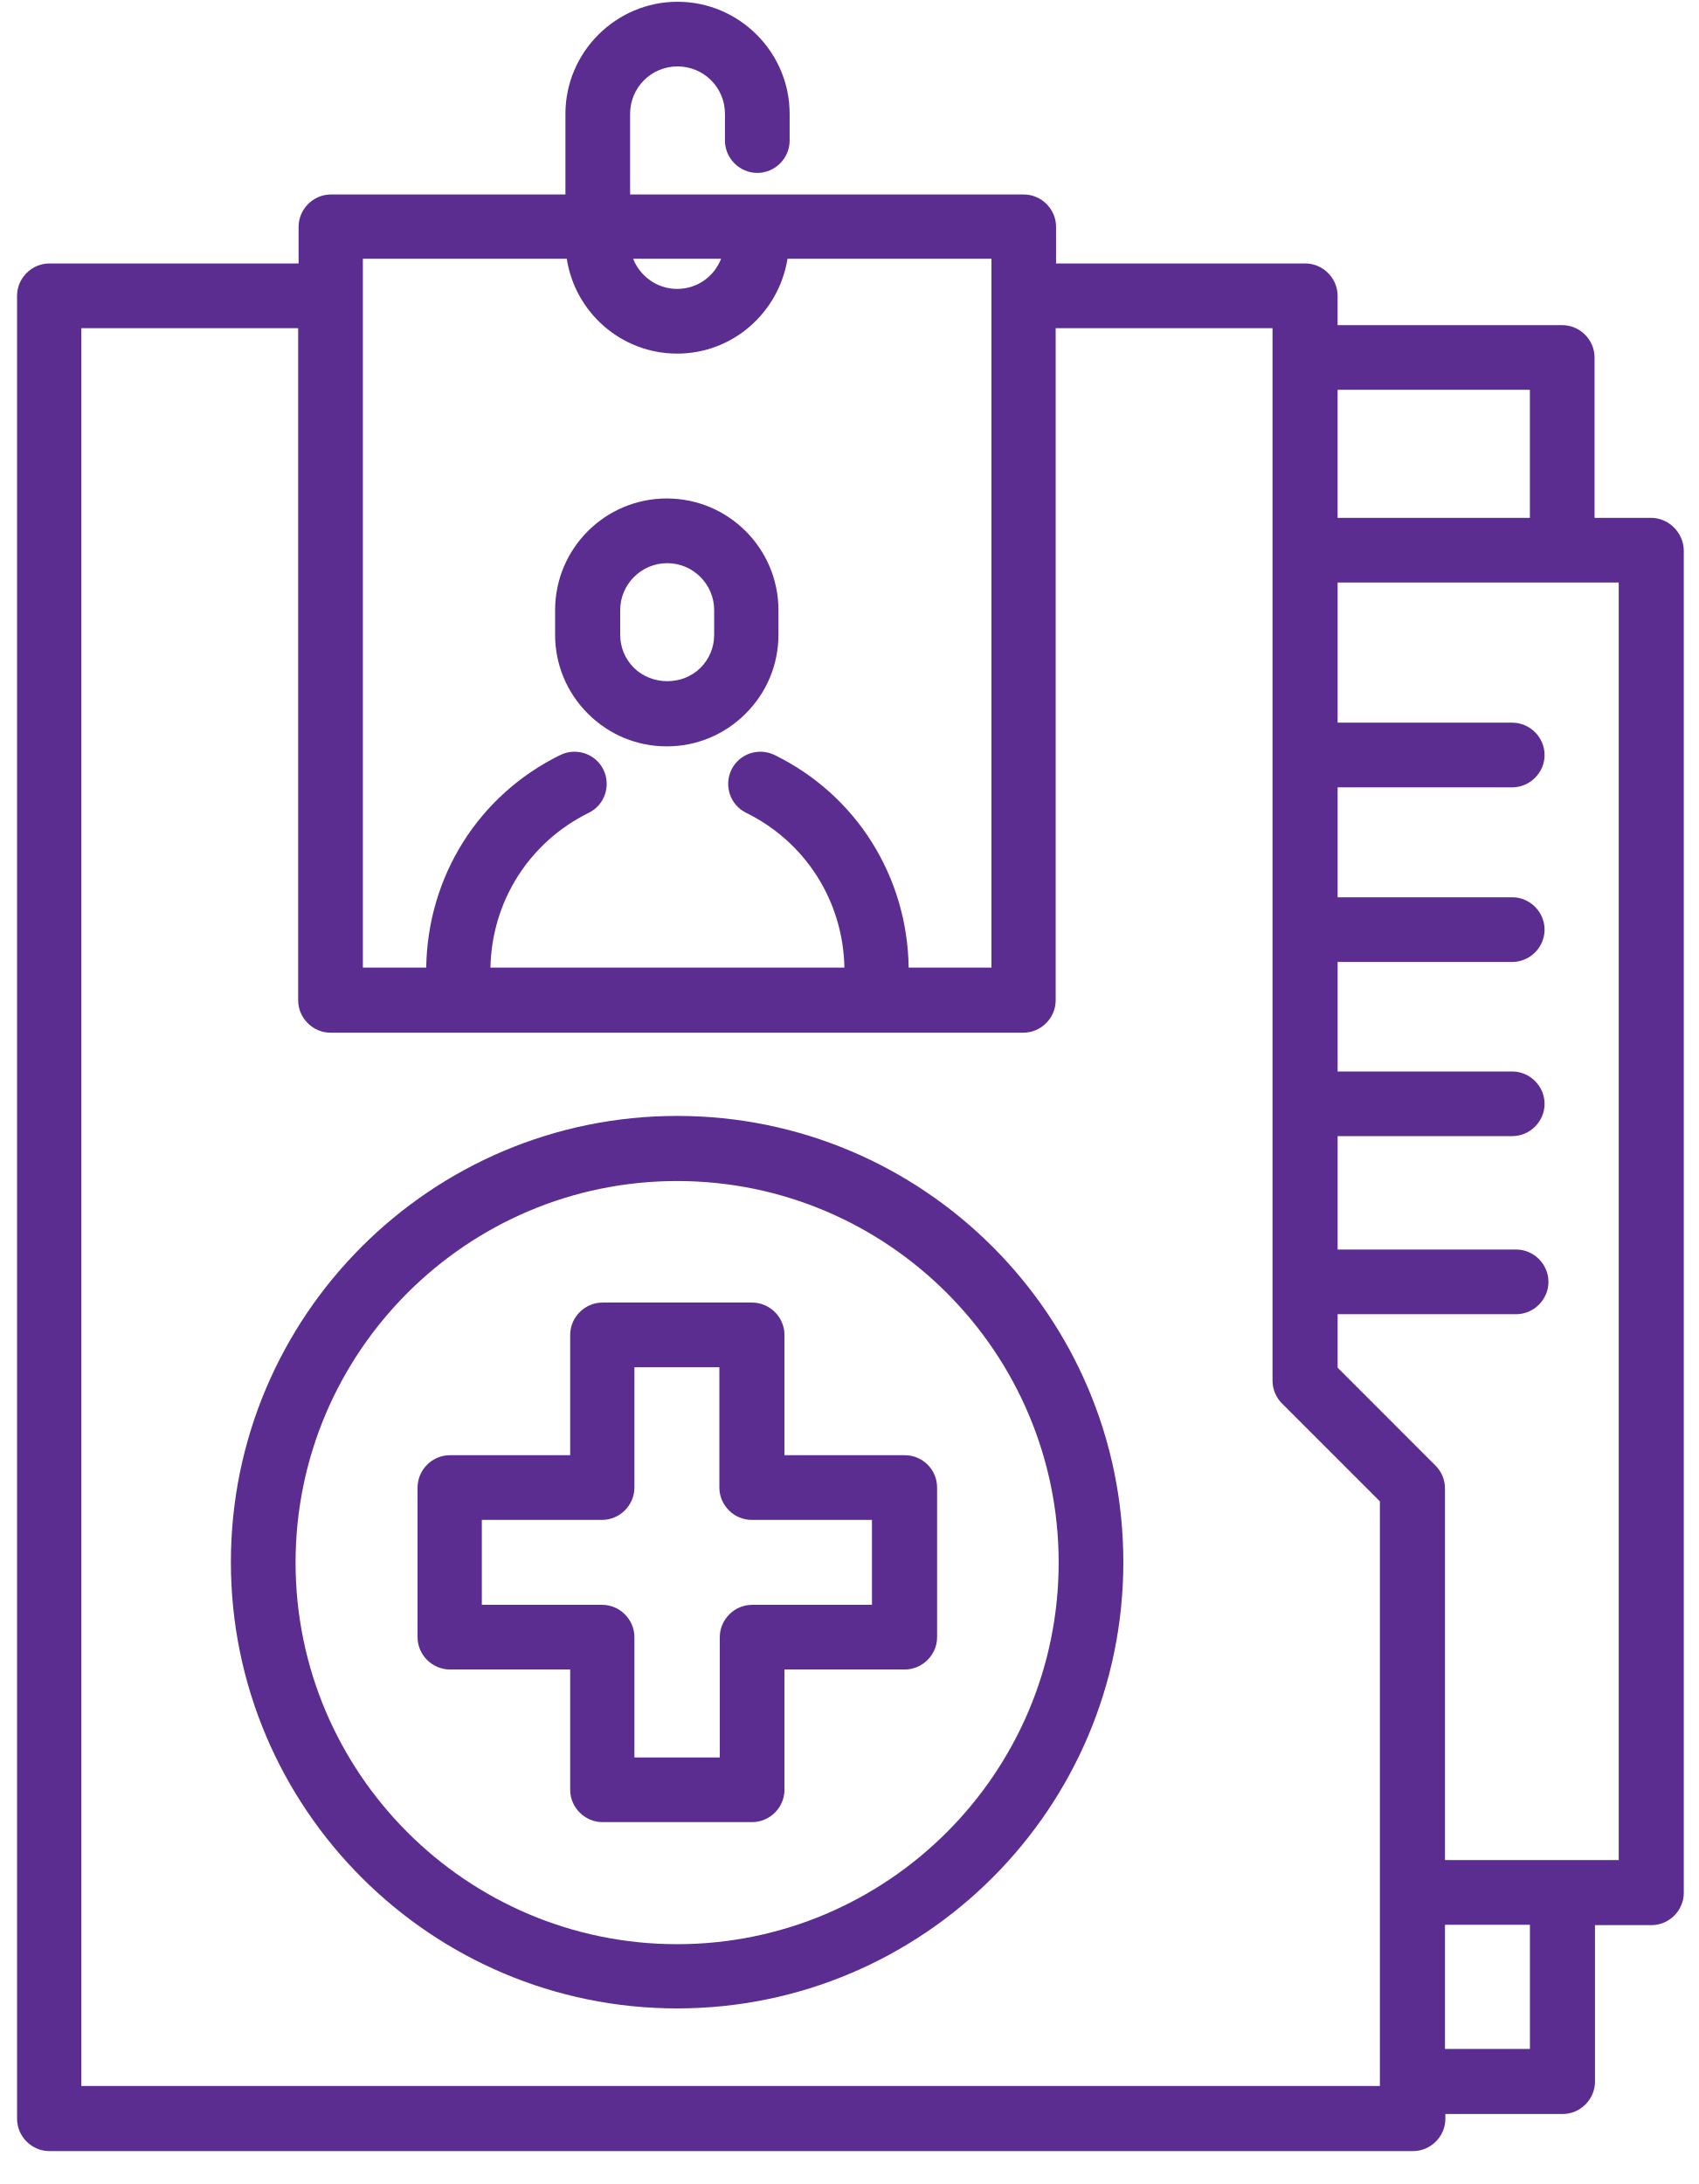
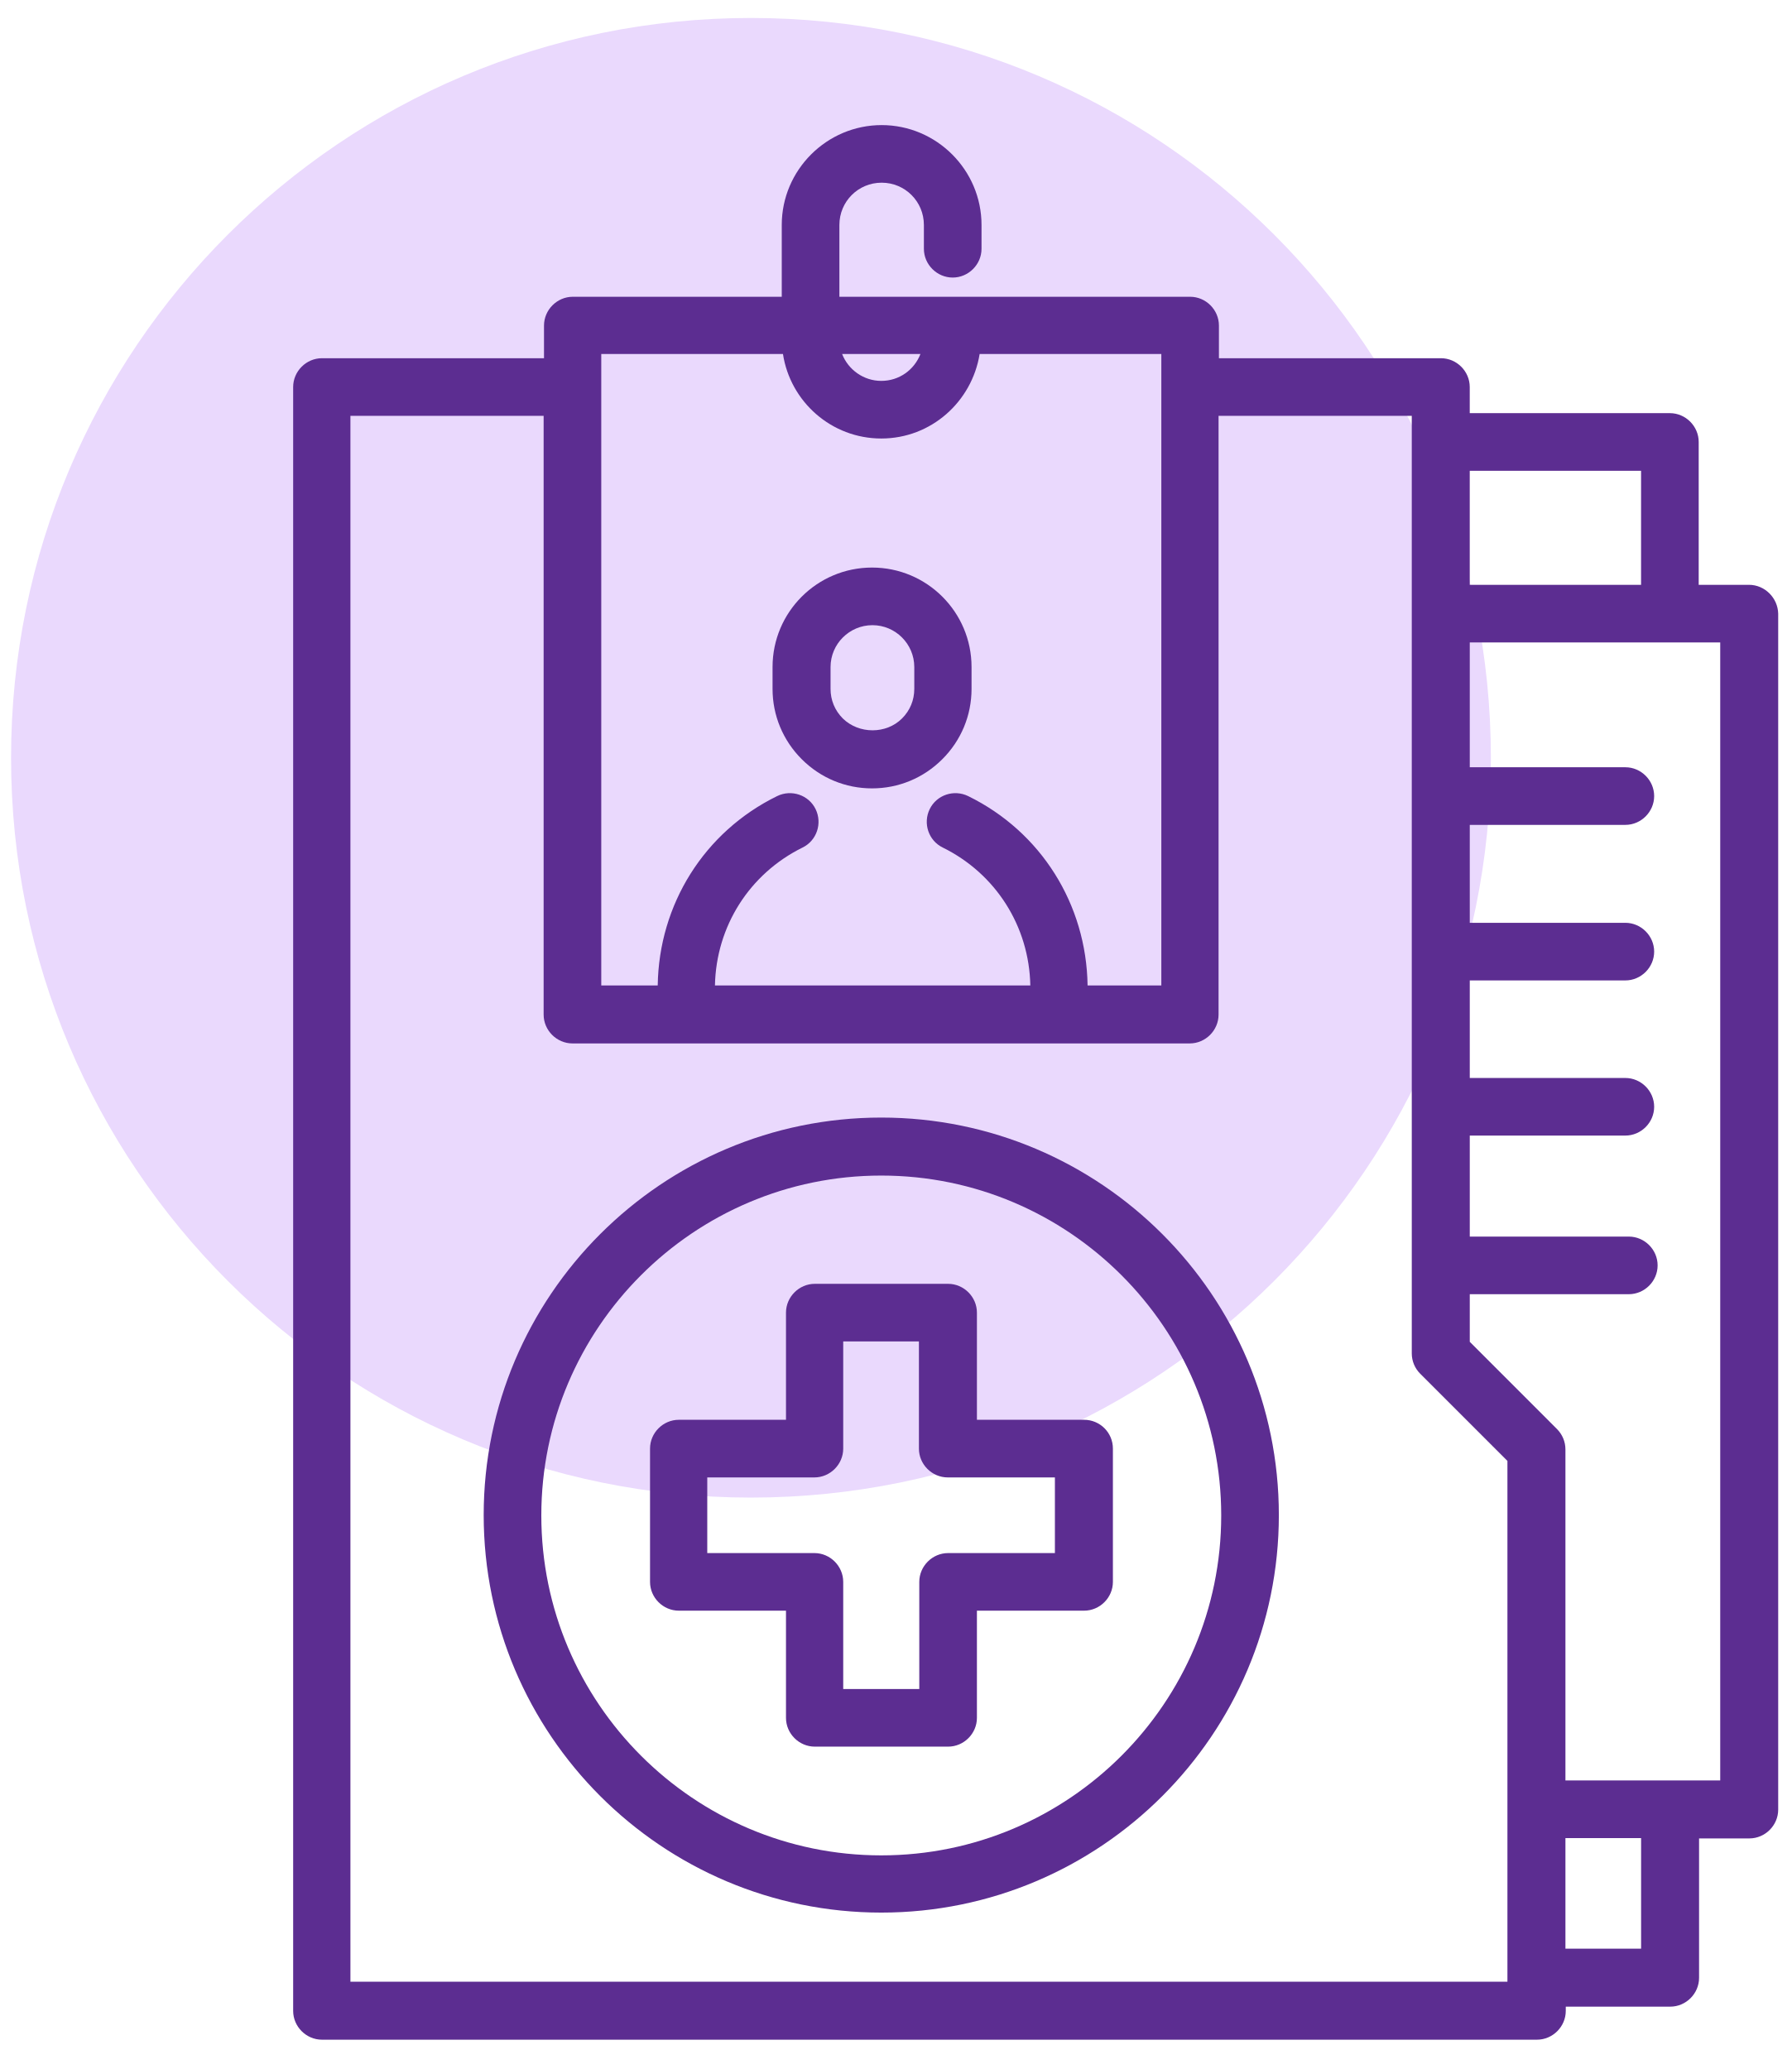
- <svg xmlns="http://www.w3.org/2000/svg" width="49" height="63" viewBox="0 0 49 63" fill="none">
-   <path d="M19.534 32.19C12.432 32.19 6.661 37.96 6.661 45.062C6.661 52.164 12.432 57.935 19.534 57.935C26.636 57.935 32.407 52.164 32.407 45.062C32.407 37.96 26.636 32.19 19.534 32.19ZM19.534 56.082C13.464 56.082 8.527 51.144 8.527 45.075C8.527 39.006 13.465 34.068 19.534 34.068C25.603 34.068 30.541 39.006 30.541 45.075C30.541 51.144 25.603 56.082 19.534 56.082Z" fill="#5C2D91" />
-   <path d="M26.101 41.977H22.631V38.507C22.631 37.997 22.208 37.574 21.698 37.574H17.382C16.872 37.574 16.449 37.997 16.449 38.507V41.977H12.979C12.469 41.977 12.046 42.4 12.046 42.91V47.226C12.046 47.736 12.469 48.158 12.979 48.158H16.449V51.629C16.449 52.139 16.872 52.561 17.382 52.561H21.698C22.208 52.561 22.631 52.139 22.631 51.629V48.158H26.101C26.611 48.158 27.034 47.736 27.034 47.226V42.91C27.034 42.388 26.611 41.977 26.101 41.977ZM25.168 46.293H21.698C21.188 46.293 20.765 46.716 20.765 47.226V50.696H18.302V47.226C18.302 46.716 17.88 46.293 17.37 46.293H13.9V43.843H17.37C17.88 43.843 18.302 43.42 18.302 42.91V39.44H20.753V42.91C20.753 43.42 21.175 43.843 21.686 43.843H25.155V46.293H25.168Z" fill="#5C2D91" />
-   <path d="M19.235 21.53C20.093 21.53 20.902 21.195 21.511 20.585C22.121 19.976 22.457 19.167 22.457 18.309V17.6C22.457 15.822 21.014 14.379 19.235 14.379C17.457 14.379 16.014 15.822 16.014 17.6V18.309C16.014 19.167 16.35 19.976 16.959 20.585C17.569 21.195 18.377 21.53 19.235 21.53ZM17.892 17.6C17.892 16.854 18.502 16.245 19.248 16.245C19.994 16.245 20.603 16.854 20.603 17.6V18.309C20.603 18.67 20.467 19.006 20.205 19.267C19.695 19.777 18.812 19.777 18.29 19.267C18.029 19.006 17.892 18.67 17.892 18.309V17.6Z" fill="#5C2D91" />
-   <path d="M47.63 14.938H46.001V10.312C46.001 9.802 45.578 9.379 45.068 9.379H38.588V8.533C38.588 8.023 38.165 7.6 37.655 7.6H30.466V6.543C30.466 6.033 30.044 5.61 29.534 5.61H18.178V3.284C18.178 2.526 18.787 1.916 19.546 1.916C20.305 1.916 20.914 2.526 20.914 3.284V4.056C20.914 4.566 21.337 4.988 21.847 4.988C22.357 4.988 22.78 4.566 22.78 4.056V3.284C22.78 1.506 21.325 0.051 19.546 0.051C17.768 0.051 16.312 1.506 16.312 3.284V5.61H9.547C9.037 5.61 8.614 6.033 8.614 6.543V7.6H1.425C0.915 7.6 0.492 8.023 0.492 8.533V61.118C0.492 61.628 0.915 62.051 1.425 62.051H40.764C41.275 62.051 41.697 61.628 41.697 61.118V60.981H45.08C45.59 60.981 46.013 60.558 46.013 60.048V55.533H47.642C48.152 55.533 48.575 55.111 48.575 54.601V15.871C48.563 15.361 48.14 14.938 47.63 14.938ZM44.135 11.245V14.938H38.588V11.245H44.135ZM20.803 7.464C20.604 7.973 20.119 8.334 19.534 8.334C18.962 8.334 18.465 7.974 18.266 7.464H20.803ZM10.468 7.464H16.351C16.587 9.006 17.918 10.2 19.535 10.2C21.151 10.2 22.47 9.006 22.719 7.464H28.602V27.911H26.214C26.176 25.287 24.709 22.936 22.346 21.779C21.885 21.555 21.326 21.742 21.102 22.202C20.878 22.662 21.064 23.222 21.525 23.446C23.241 24.292 24.323 25.996 24.36 27.911H14.149C14.187 25.996 15.269 24.292 16.985 23.446C17.445 23.222 17.632 22.662 17.408 22.202C17.184 21.742 16.624 21.555 16.164 21.779C13.801 22.936 12.334 25.287 12.296 27.911H10.468V7.464ZM39.82 60.173H2.346V9.466H8.602V28.856C8.602 29.366 9.025 29.789 9.535 29.789H29.522C30.032 29.789 30.455 29.366 30.455 28.856V9.466H36.711V39.826C36.711 40.075 36.81 40.311 36.984 40.485L39.808 43.309V60.174L39.82 60.173ZM44.136 59.104H41.686V55.522H44.136V59.104ZM46.698 53.656H41.686V42.935C41.686 42.686 41.586 42.45 41.412 42.276L38.589 39.452V37.91H43.738C44.248 37.91 44.671 37.487 44.671 36.977C44.671 36.467 44.248 36.044 43.738 36.044H38.589V32.773H43.626C44.136 32.773 44.559 32.351 44.559 31.841C44.559 31.331 44.136 30.908 43.626 30.908H38.589V27.749H43.626C44.136 27.749 44.559 27.326 44.559 26.816C44.559 26.306 44.136 25.883 43.626 25.883H38.589V22.712H43.626C44.136 22.712 44.559 22.289 44.559 21.779C44.559 21.269 44.136 20.846 43.626 20.846H38.589V16.804H46.698L46.698 53.656Z" fill="#5C2D91" />
+ <svg xmlns="http://www.w3.org/2000/svg" width="58" height="67" viewBox="0 0 58 67" fill="none">
+   <circle cx="24.315" cy="24.539" r="23.957" fill="#EAD9FD" />
+   <path d="M28.534 36.19C21.432 36.19 15.661 41.96 15.661 49.062C15.661 56.164 21.432 61.935 28.534 61.935C35.636 61.935 41.407 56.164 41.407 49.062C41.407 41.96 35.636 36.19 28.534 36.19ZM28.534 60.082C22.465 60.082 17.527 55.144 17.527 49.075C17.527 43.006 22.465 38.068 28.534 38.068C34.603 38.068 39.541 43.006 39.541 49.075C39.541 55.144 34.603 60.082 28.534 60.082Z" fill="#5C2D91" />
+   <path d="M35.101 45.977H31.631V42.507C31.631 41.997 31.208 41.574 30.698 41.574H26.382C25.872 41.574 25.449 41.997 25.449 42.507V45.977H21.979C21.469 45.977 21.047 46.4 21.047 46.91V51.226C21.047 51.736 21.469 52.158 21.979 52.158H25.449V55.629C25.449 56.139 25.872 56.561 26.382 56.561H30.698C31.208 56.561 31.631 56.139 31.631 55.629V52.158H35.101C35.611 52.158 36.034 51.736 36.034 51.226V46.91C36.034 46.388 35.611 45.977 35.101 45.977ZM34.168 50.293H30.698C30.188 50.293 29.765 50.716 29.765 51.226V54.696H27.302V51.226C27.302 50.716 26.88 50.293 26.37 50.293H22.9V47.843H26.37C26.88 47.843 27.302 47.42 27.302 46.91V43.44H29.753V46.91C29.753 47.42 30.175 47.843 30.686 47.843H34.156V50.293H34.168Z" fill="#5C2D91" />
+   <path d="M28.235 25.53C29.093 25.53 29.902 25.195 30.511 24.585C31.121 23.976 31.457 23.167 31.457 22.309V21.6C31.457 19.822 30.014 18.379 28.235 18.379C26.457 18.379 25.014 19.822 25.014 21.6V22.309C25.014 23.167 25.35 23.976 25.959 24.585C26.569 25.195 27.377 25.53 28.235 25.53ZM26.892 21.6C26.892 20.854 27.502 20.245 28.248 20.245C28.994 20.245 29.603 20.854 29.603 21.6V22.309C29.603 22.67 29.467 23.006 29.205 23.267C28.695 23.777 27.812 23.777 27.29 23.267C27.029 23.006 26.892 22.67 26.892 22.309V21.6Z" fill="#5C2D91" />
+   <path d="M56.63 18.938H55.001V14.312C55.001 13.802 54.578 13.379 54.068 13.379H47.588V12.533C47.588 12.023 47.165 11.6 46.655 11.6H39.467V10.543C39.467 10.033 39.044 9.61 38.534 9.61H27.178V7.285C27.178 6.526 27.787 5.916 28.546 5.916C29.305 5.916 29.914 6.526 29.914 7.285V8.056C29.914 8.566 30.337 8.988 30.847 8.988C31.357 8.988 31.78 8.566 31.78 8.056V7.285C31.78 5.506 30.325 4.051 28.546 4.051C26.768 4.051 25.312 5.506 25.312 7.285V9.61H18.547C18.037 9.61 17.614 10.033 17.614 10.543V11.6H10.425C9.915 11.6 9.492 12.023 9.492 12.533V65.118C9.492 65.628 9.915 66.051 10.425 66.051H49.764C50.275 66.051 50.697 65.628 50.697 65.118V64.981H54.08C54.59 64.981 55.013 64.558 55.013 64.048V59.533H56.642C57.152 59.533 57.575 59.111 57.575 58.601V19.871C57.563 19.361 57.14 18.938 56.63 18.938ZM53.135 15.245V18.938H47.588V15.245H53.135ZM29.803 11.463C29.604 11.973 29.119 12.334 28.534 12.334C27.962 12.334 27.465 11.973 27.266 11.463H29.803ZM19.468 11.463H25.351C25.587 13.006 26.918 14.2 28.535 14.2C30.151 14.2 31.47 13.006 31.719 11.463H37.602V31.911H35.214C35.176 29.287 33.709 26.936 31.346 25.779C30.885 25.555 30.326 25.742 30.102 26.202C29.878 26.662 30.064 27.222 30.525 27.446C32.241 28.292 33.323 29.996 33.36 31.911H23.149C23.187 29.996 24.269 28.292 25.985 27.446C26.445 27.222 26.632 26.662 26.408 26.202C26.184 25.742 25.624 25.555 25.164 25.779C22.801 26.936 21.334 29.287 21.296 31.911H19.468V11.463ZM48.82 64.173H11.346V13.466H17.602V32.856C17.602 33.366 18.025 33.789 18.535 33.789H38.522C39.032 33.789 39.455 33.366 39.455 32.856V13.466H45.711V43.826C45.711 44.075 45.81 44.311 45.984 44.485L48.808 47.309V64.174L48.82 64.173ZM53.136 63.104H50.686V59.522H53.136V63.104ZM55.698 57.656H50.686V46.935C50.686 46.686 50.586 46.45 50.412 46.276L47.589 43.452V41.91H52.738C53.248 41.91 53.671 41.487 53.671 40.977C53.671 40.467 53.248 40.044 52.738 40.044H47.589V36.773H52.626C53.136 36.773 53.559 36.351 53.559 35.841C53.559 35.331 53.136 34.908 52.626 34.908H47.589V31.749H52.626C53.136 31.749 53.559 31.326 53.559 30.816C53.559 30.306 53.136 29.883 52.626 29.883H47.589V26.712H52.626C53.136 26.712 53.559 26.289 53.559 25.779C53.559 25.269 53.136 24.846 52.626 24.846H47.589V20.804H55.698L55.698 57.656Z" fill="#5C2D91" />
</svg>
